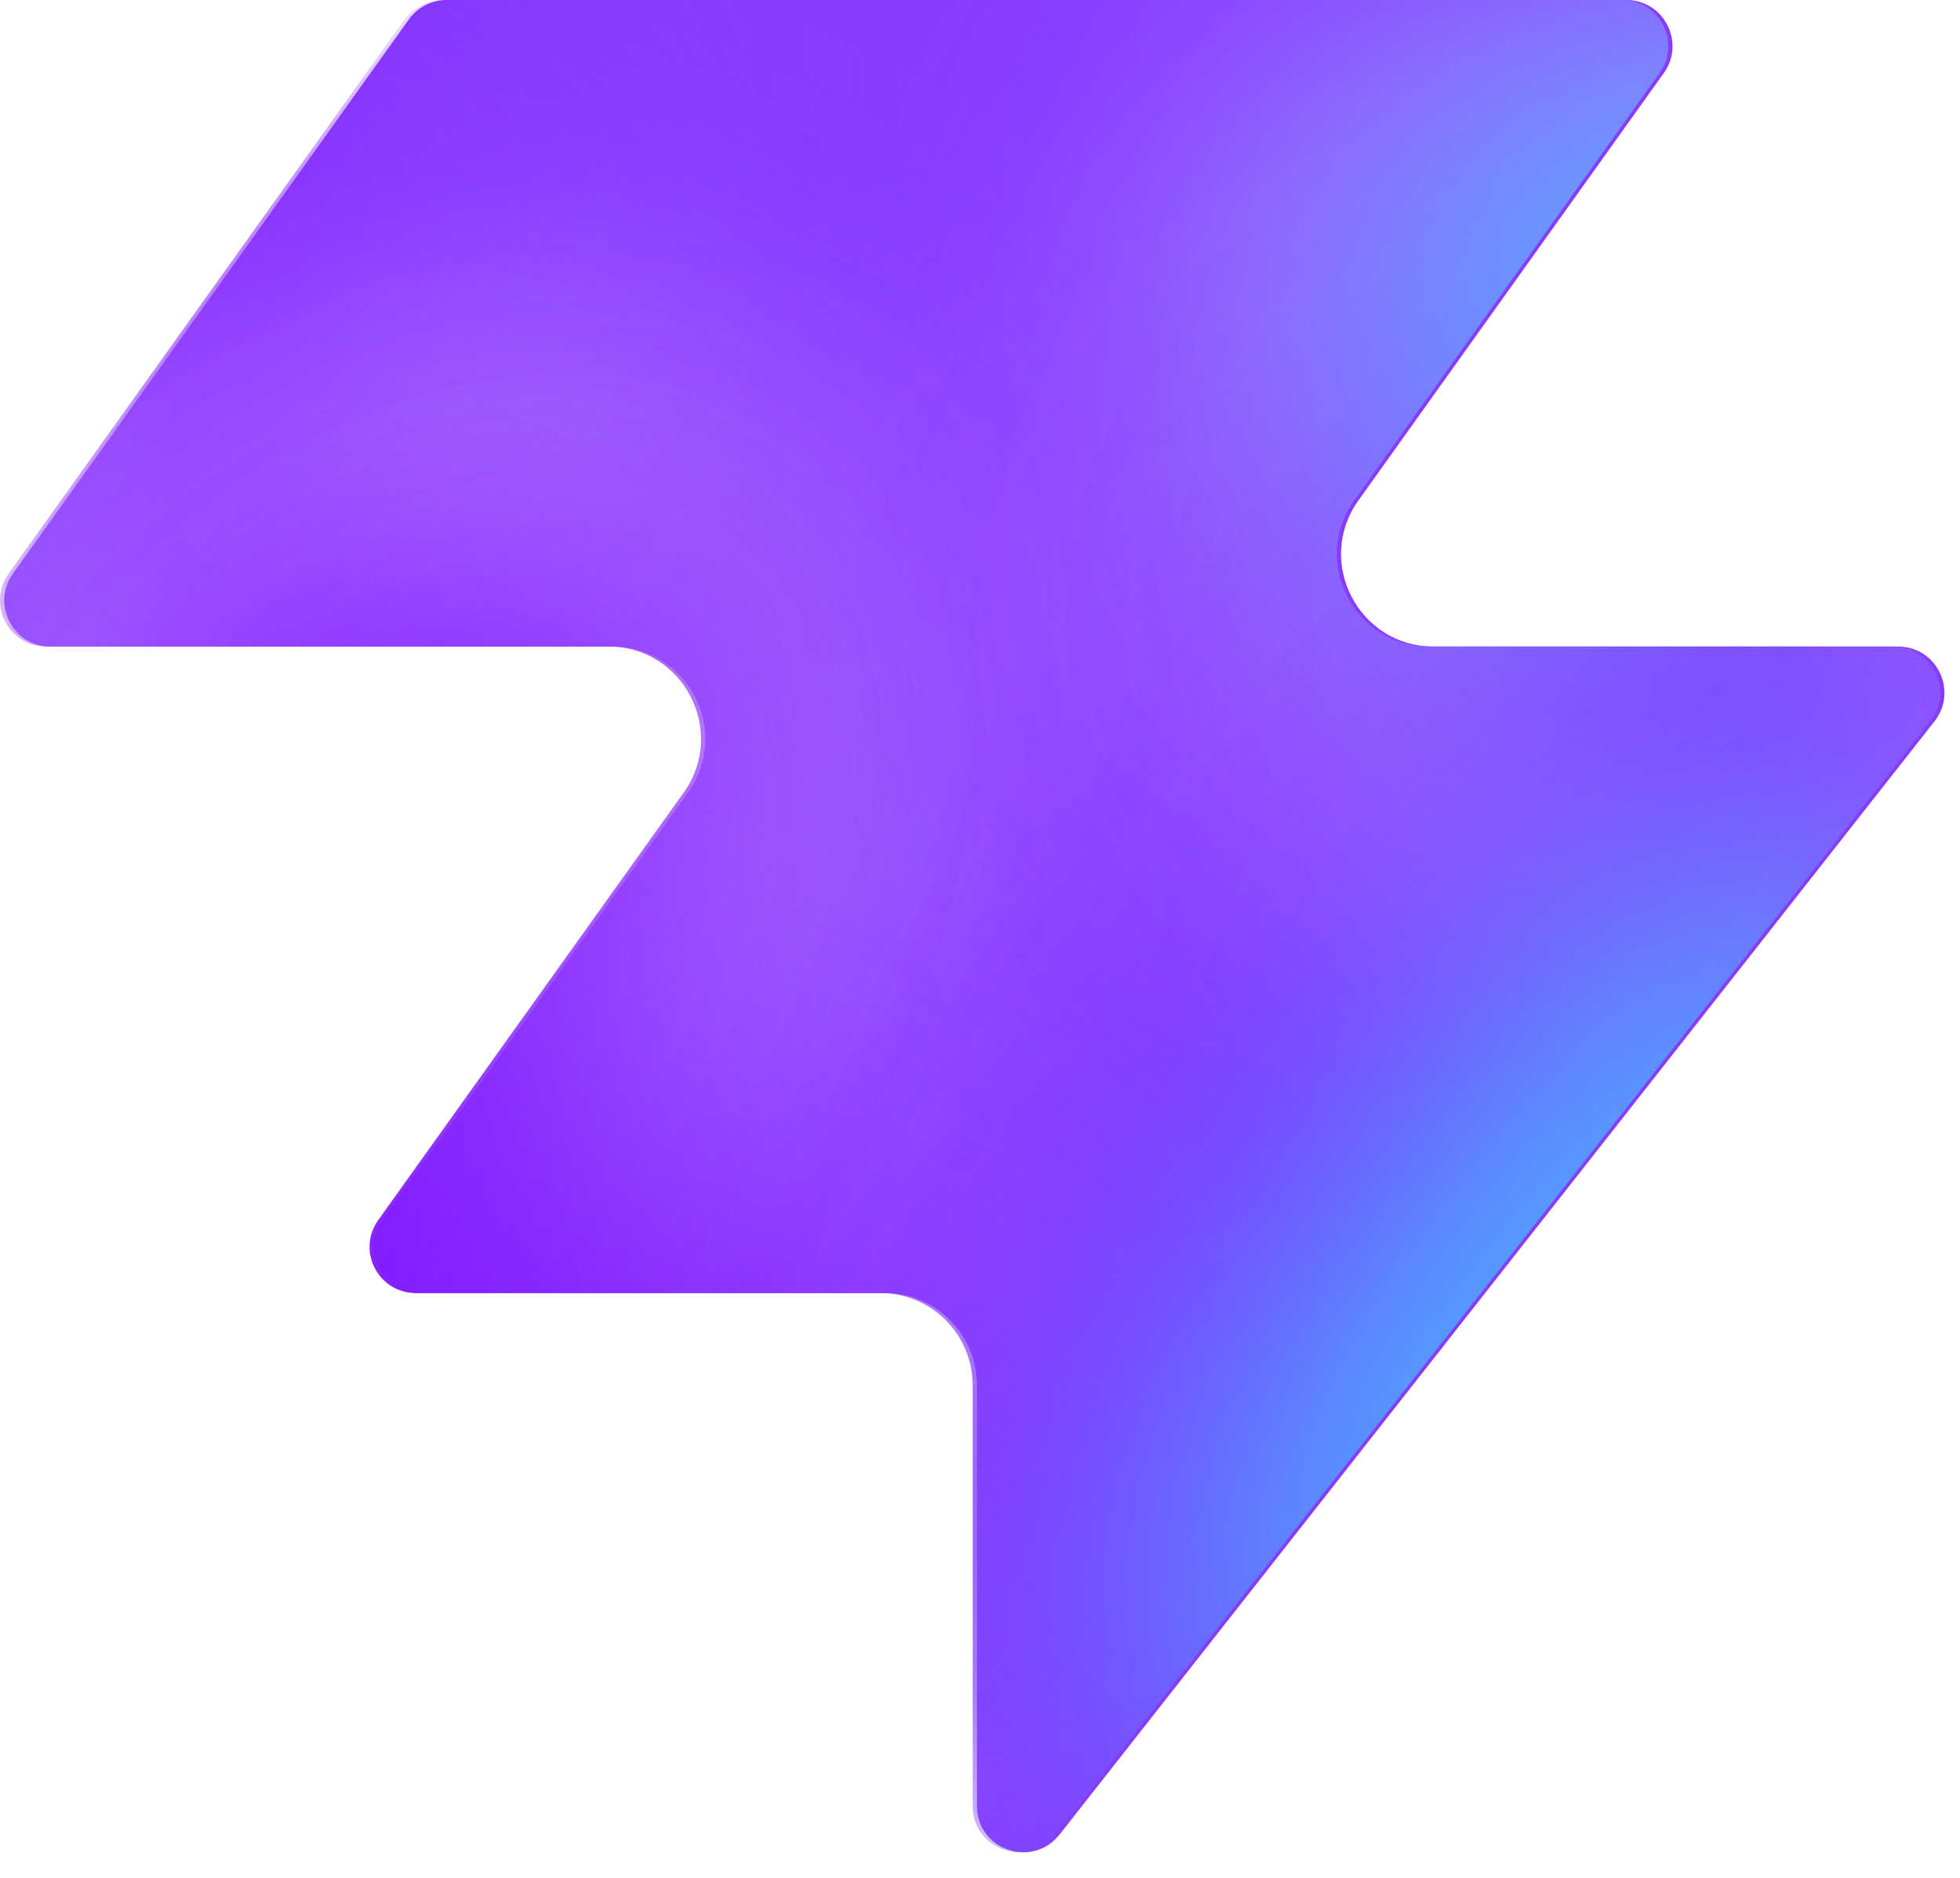
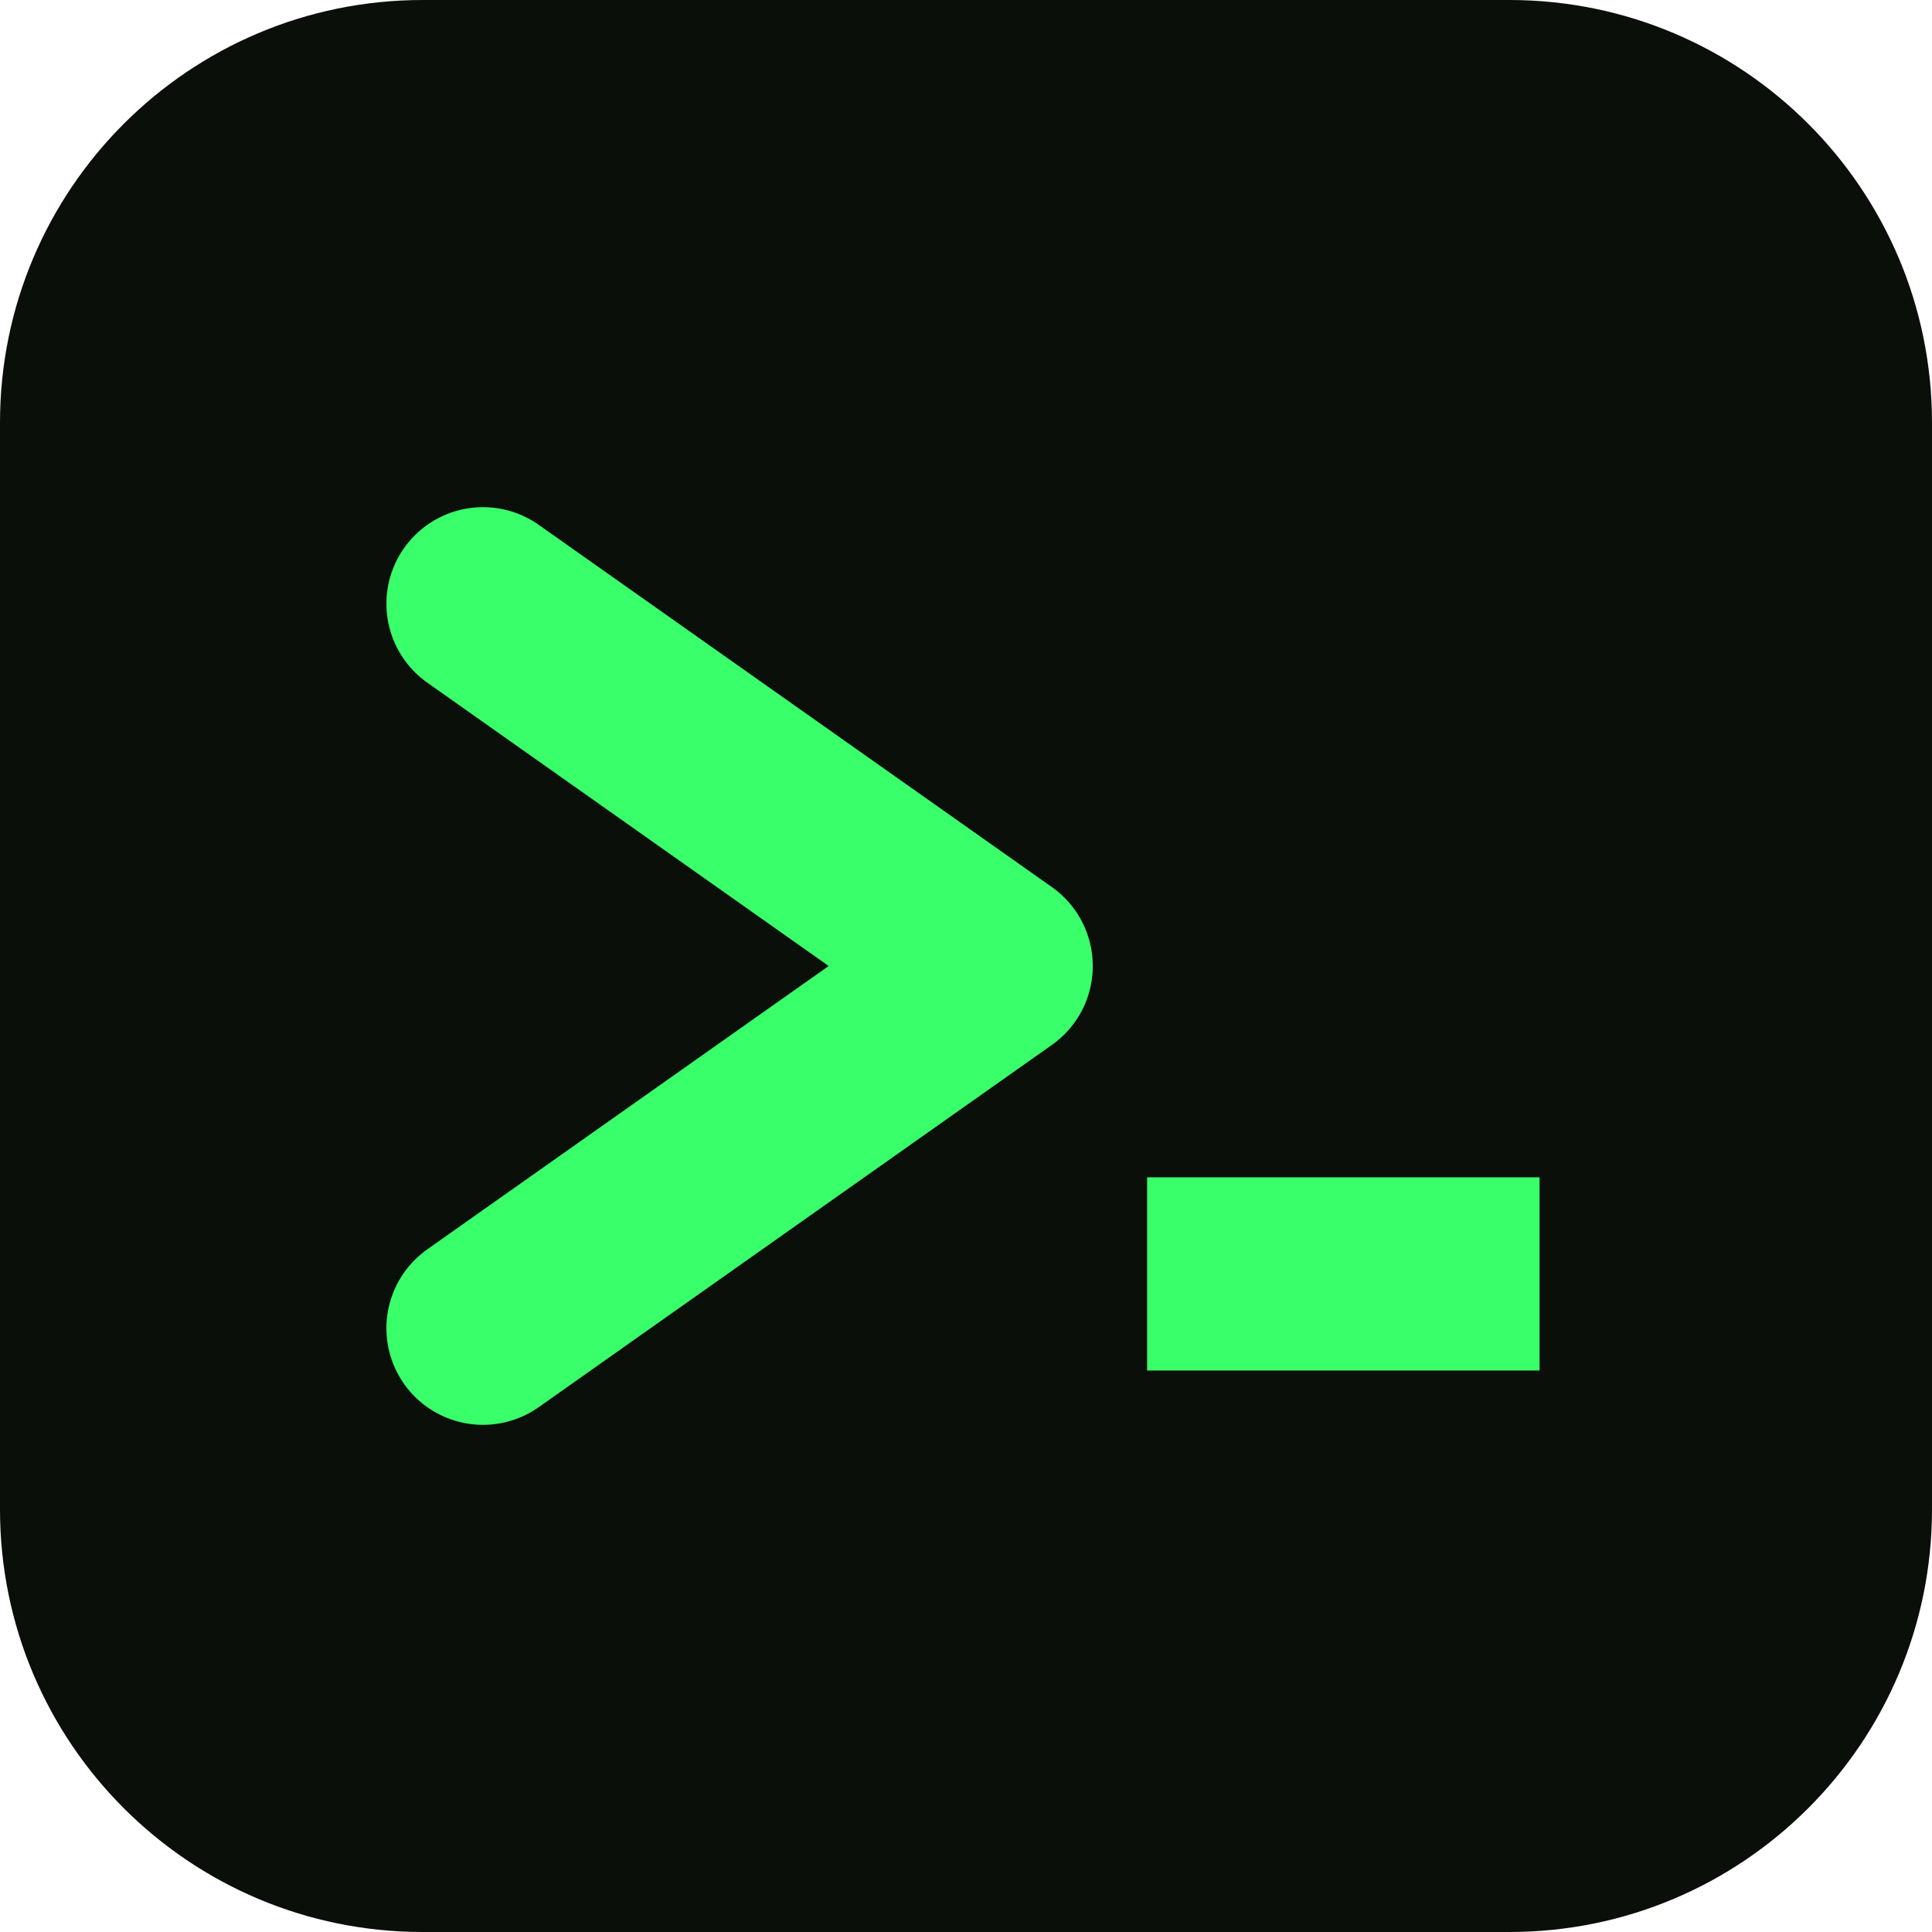
- <svg xmlns="http://www.w3.org/2000/svg" width="48" height="46" fill="none" viewBox="0 0 48 46">
-   <path fill="#863bff" d="M25.946 44.938c-.664.845-2.021.375-2.021-.698V33.937a2.26 2.26 0 0 0-2.262-2.262H10.287c-.92 0-1.456-1.04-.92-1.788l7.48-10.471c1.07-1.497 0-3.578-1.842-3.578H1.237c-.92 0-1.456-1.04-.92-1.788L10.013.474c.214-.297.556-.474.92-.474h28.894c.92 0 1.456 1.04.92 1.788l-7.48 10.471c-1.07 1.498 0 3.579 1.842 3.579h11.377c.943 0 1.473 1.088.89 1.83L25.947 44.94z" style="fill:#863bff;fill:color(display-p3 .525 .23 1);fill-opacity:1" />
-   <mask id="a" width="48" height="46" x="0" y="0" maskUnits="userSpaceOnUse" style="mask-type:alpha">
-     <path fill="#000" d="M25.842 44.938c-.664.844-2.021.375-2.021-.698V33.937a2.26 2.26 0 0 0-2.262-2.262H10.183c-.92 0-1.456-1.04-.92-1.788l7.48-10.471c1.07-1.498 0-3.579-1.842-3.579H1.133c-.92 0-1.456-1.04-.92-1.787L9.91.473c.214-.297.556-.474.92-.474h28.894c.92 0 1.456 1.04.92 1.788l-7.48 10.471c-1.07 1.498 0 3.578 1.842 3.578h11.377c.943 0 1.473 1.088.89 1.832L25.843 44.94z" style="fill:#000;fill-opacity:1" />
-   </mask>
-   <g mask="url(#a)">
-     <g filter="url(#b)">
-       <ellipse cx="5.508" cy="14.704" fill="#ede6ff" rx="5.508" ry="14.704" style="fill:#ede6ff;fill:color(display-p3 .927 .903 1);fill-opacity:1" transform="matrix(.00324 1 1 -.00324 -4.47 31.516)" />
-     </g>
-     <g filter="url(#c)">
-       <ellipse cx="10.399" cy="29.851" fill="#ede6ff" rx="10.399" ry="29.851" style="fill:#ede6ff;fill:color(display-p3 .927 .903 1);fill-opacity:1" transform="matrix(.00324 1 1 -.00324 -39.328 7.883)" />
-     </g>
-     <g filter="url(#d)">
-       <ellipse cx="5.508" cy="30.487" fill="#7e14ff" rx="5.508" ry="30.487" style="fill:#7e14ff;fill:color(display-p3 .492 .077 1);fill-opacity:1" transform="rotate(89.814 -25.913 -14.639)scale(1 -1)" />
-     </g>
-     <g filter="url(#e)">
-       <ellipse cx="5.508" cy="30.599" fill="#7e14ff" rx="5.508" ry="30.599" style="fill:#7e14ff;fill:color(display-p3 .492 .077 1);fill-opacity:1" transform="rotate(89.814 -32.644 -3.334)scale(1 -1)" />
-     </g>
-     <g filter="url(#f)">
-       <ellipse cx="5.508" cy="30.599" fill="#7e14ff" rx="5.508" ry="30.599" style="fill:#7e14ff;fill:color(display-p3 .492 .077 1);fill-opacity:1" transform="matrix(.00324 1 1 -.00324 -34.34 30.47)" />
-     </g>
-     <g filter="url(#g)">
-       <ellipse cx="14.072" cy="22.078" fill="#ede6ff" rx="14.072" ry="22.078" style="fill:#ede6ff;fill:color(display-p3 .927 .903 1);fill-opacity:1" transform="rotate(93.35 24.506 48.493)scale(-1 1)" />
-     </g>
-     <g filter="url(#h)">
-       <ellipse cx="3.47" cy="21.501" fill="#7e14ff" rx="3.47" ry="21.501" style="fill:#7e14ff;fill:color(display-p3 .492 .077 1);fill-opacity:1" transform="rotate(89.009 28.708 47.59)scale(-1 1)" />
-     </g>
-     <g filter="url(#i)">
-       <ellipse cx="3.47" cy="21.501" fill="#7e14ff" rx="3.47" ry="21.501" style="fill:#7e14ff;fill:color(display-p3 .492 .077 1);fill-opacity:1" transform="rotate(89.009 28.708 47.59)scale(-1 1)" />
-     </g>
-     <g filter="url(#j)">
-       <ellipse cx=".387" cy="8.972" fill="#7e14ff" rx="4.407" ry="29.108" style="fill:#7e14ff;fill:color(display-p3 .492 .077 1);fill-opacity:1" transform="rotate(39.51 .387 8.972)" />
-     </g>
-     <g filter="url(#k)">
-       <ellipse cx="47.523" cy="-6.092" fill="#7e14ff" rx="4.407" ry="29.108" style="fill:#7e14ff;fill:color(display-p3 .492 .077 1);fill-opacity:1" transform="rotate(37.892 47.523 -6.092)" />
-     </g>
-     <g filter="url(#l)">
-       <ellipse cx="41.412" cy="6.333" fill="#47bfff" rx="5.971" ry="9.665" style="fill:#47bfff;fill:color(display-p3 .28 .748 1);fill-opacity:1" transform="rotate(37.892 41.412 6.333)" />
-     </g>
-     <g filter="url(#m)">
-       <ellipse cx="-1.879" cy="38.332" fill="#7e14ff" rx="4.407" ry="29.108" style="fill:#7e14ff;fill:color(display-p3 .492 .077 1);fill-opacity:1" transform="rotate(37.892 -1.88 38.332)" />
-     </g>
-     <g filter="url(#n)">
-       <ellipse cx="-1.879" cy="38.332" fill="#7e14ff" rx="4.407" ry="29.108" style="fill:#7e14ff;fill:color(display-p3 .492 .077 1);fill-opacity:1" transform="rotate(37.892 -1.88 38.332)" />
-     </g>
-     <g filter="url(#o)">
-       <ellipse cx="35.651" cy="29.907" fill="#7e14ff" rx="4.407" ry="29.108" style="fill:#7e14ff;fill:color(display-p3 .492 .077 1);fill-opacity:1" transform="rotate(37.892 35.651 29.907)" />
-     </g>
-     <g filter="url(#p)">
-       <ellipse cx="38.418" cy="32.4" fill="#47bfff" rx="5.971" ry="15.297" style="fill:#47bfff;fill:color(display-p3 .28 .748 1);fill-opacity:1" transform="rotate(37.892 38.418 32.4)" />
-     </g>
-   </g>
-   <defs>
-     <filter id="b" width="60.045" height="41.654" x="-19.77" y="16.149" color-interpolation-filters="sRGB" filterUnits="userSpaceOnUse">
-       <feFlood flood-opacity="0" result="BackgroundImageFix" />
-       <feBlend in="SourceGraphic" in2="BackgroundImageFix" result="shape" />
-       <feGaussianBlur result="effect1_foregroundBlur_2002_17158" stdDeviation="7.659" />
-     </filter>
-     <filter id="c" width="90.34" height="51.437" x="-54.613" y="-7.533" color-interpolation-filters="sRGB" filterUnits="userSpaceOnUse">
-       <feFlood flood-opacity="0" result="BackgroundImageFix" />
-       <feBlend in="SourceGraphic" in2="BackgroundImageFix" result="shape" />
-       <feGaussianBlur result="effect1_foregroundBlur_2002_17158" stdDeviation="7.659" />
-     </filter>
-     <filter id="d" width="79.355" height="29.4" x="-49.64" y="2.03" color-interpolation-filters="sRGB" filterUnits="userSpaceOnUse">
-       <feFlood flood-opacity="0" result="BackgroundImageFix" />
-       <feBlend in="SourceGraphic" in2="BackgroundImageFix" result="shape" />
-       <feGaussianBlur result="effect1_foregroundBlur_2002_17158" stdDeviation="4.596" />
-     </filter>
-     <filter id="e" width="79.579" height="29.4" x="-45.045" y="20.029" color-interpolation-filters="sRGB" filterUnits="userSpaceOnUse">
-       <feFlood flood-opacity="0" result="BackgroundImageFix" />
-       <feBlend in="SourceGraphic" in2="BackgroundImageFix" result="shape" />
-       <feGaussianBlur result="effect1_foregroundBlur_2002_17158" stdDeviation="4.596" />
-     </filter>
-     <filter id="f" width="79.579" height="29.4" x="-43.513" y="21.178" color-interpolation-filters="sRGB" filterUnits="userSpaceOnUse">
-       <feFlood flood-opacity="0" result="BackgroundImageFix" />
-       <feBlend in="SourceGraphic" in2="BackgroundImageFix" result="shape" />
-       <feGaussianBlur result="effect1_foregroundBlur_2002_17158" stdDeviation="4.596" />
-     </filter>
-     <filter id="g" width="74.749" height="58.852" x="15.756" y="-17.901" color-interpolation-filters="sRGB" filterUnits="userSpaceOnUse">
-       <feFlood flood-opacity="0" result="BackgroundImageFix" />
-       <feBlend in="SourceGraphic" in2="BackgroundImageFix" result="shape" />
-       <feGaussianBlur result="effect1_foregroundBlur_2002_17158" stdDeviation="7.659" />
-     </filter>
-     <filter id="h" width="61.377" height="25.362" x="23.548" y="2.284" color-interpolation-filters="sRGB" filterUnits="userSpaceOnUse">
-       <feFlood flood-opacity="0" result="BackgroundImageFix" />
-       <feBlend in="SourceGraphic" in2="BackgroundImageFix" result="shape" />
-       <feGaussianBlur result="effect1_foregroundBlur_2002_17158" stdDeviation="4.596" />
-     </filter>
-     <filter id="i" width="61.377" height="25.362" x="23.548" y="2.284" color-interpolation-filters="sRGB" filterUnits="userSpaceOnUse">
-       <feFlood flood-opacity="0" result="BackgroundImageFix" />
-       <feBlend in="SourceGraphic" in2="BackgroundImageFix" result="shape" />
-       <feGaussianBlur result="effect1_foregroundBlur_2002_17158" stdDeviation="4.596" />
-     </filter>
-     <filter id="j" width="56.045" height="63.649" x="-27.636" y="-22.853" color-interpolation-filters="sRGB" filterUnits="userSpaceOnUse">
-       <feFlood flood-opacity="0" result="BackgroundImageFix" />
-       <feBlend in="SourceGraphic" in2="BackgroundImageFix" result="shape" />
-       <feGaussianBlur result="effect1_foregroundBlur_2002_17158" stdDeviation="4.596" />
-     </filter>
-     <filter id="k" width="54.814" height="64.646" x="20.116" y="-38.415" color-interpolation-filters="sRGB" filterUnits="userSpaceOnUse">
-       <feFlood flood-opacity="0" result="BackgroundImageFix" />
-       <feBlend in="SourceGraphic" in2="BackgroundImageFix" result="shape" />
-       <feGaussianBlur result="effect1_foregroundBlur_2002_17158" stdDeviation="4.596" />
-     </filter>
-     <filter id="l" width="33.541" height="35.313" x="24.641" y="-11.323" color-interpolation-filters="sRGB" filterUnits="userSpaceOnUse">
-       <feFlood flood-opacity="0" result="BackgroundImageFix" />
-       <feBlend in="SourceGraphic" in2="BackgroundImageFix" result="shape" />
-       <feGaussianBlur result="effect1_foregroundBlur_2002_17158" stdDeviation="4.596" />
-     </filter>
-     <filter id="m" width="54.814" height="64.646" x="-29.286" y="6.009" color-interpolation-filters="sRGB" filterUnits="userSpaceOnUse">
-       <feFlood flood-opacity="0" result="BackgroundImageFix" />
-       <feBlend in="SourceGraphic" in2="BackgroundImageFix" result="shape" />
-       <feGaussianBlur result="effect1_foregroundBlur_2002_17158" stdDeviation="4.596" />
-     </filter>
-     <filter id="n" width="54.814" height="64.646" x="-29.286" y="6.009" color-interpolation-filters="sRGB" filterUnits="userSpaceOnUse">
-       <feFlood flood-opacity="0" result="BackgroundImageFix" />
-       <feBlend in="SourceGraphic" in2="BackgroundImageFix" result="shape" />
-       <feGaussianBlur result="effect1_foregroundBlur_2002_17158" stdDeviation="4.596" />
-     </filter>
-     <filter id="o" width="54.814" height="64.646" x="8.244" y="-2.416" color-interpolation-filters="sRGB" filterUnits="userSpaceOnUse">
-       <feFlood flood-opacity="0" result="BackgroundImageFix" />
-       <feBlend in="SourceGraphic" in2="BackgroundImageFix" result="shape" />
-       <feGaussianBlur result="effect1_foregroundBlur_2002_17158" stdDeviation="4.596" />
-     </filter>
-     <filter id="p" width="39.409" height="43.623" x="18.713" y="10.588" color-interpolation-filters="sRGB" filterUnits="userSpaceOnUse">
-       <feFlood flood-opacity="0" result="BackgroundImageFix" />
-       <feBlend in="SourceGraphic" in2="BackgroundImageFix" result="shape" />
-       <feGaussianBlur result="effect1_foregroundBlur_2002_17158" stdDeviation="4.596" />
-     </filter>
-   </defs>
+ <svg xmlns="http://www.w3.org/2000/svg" viewBox="0 0 32 32">
+   <rect width="32" height="32" rx="7" fill="#0a0f0a" />
+   <path d="M8 10 L16.5 16 L8 22" fill="none" stroke="#39ff6a" stroke-width="3.2" stroke-linecap="round" stroke-linejoin="round" />
+   <rect x="19" y="19.5" width="6.5" height="3.2" fill="#39ff6a" />
</svg>
